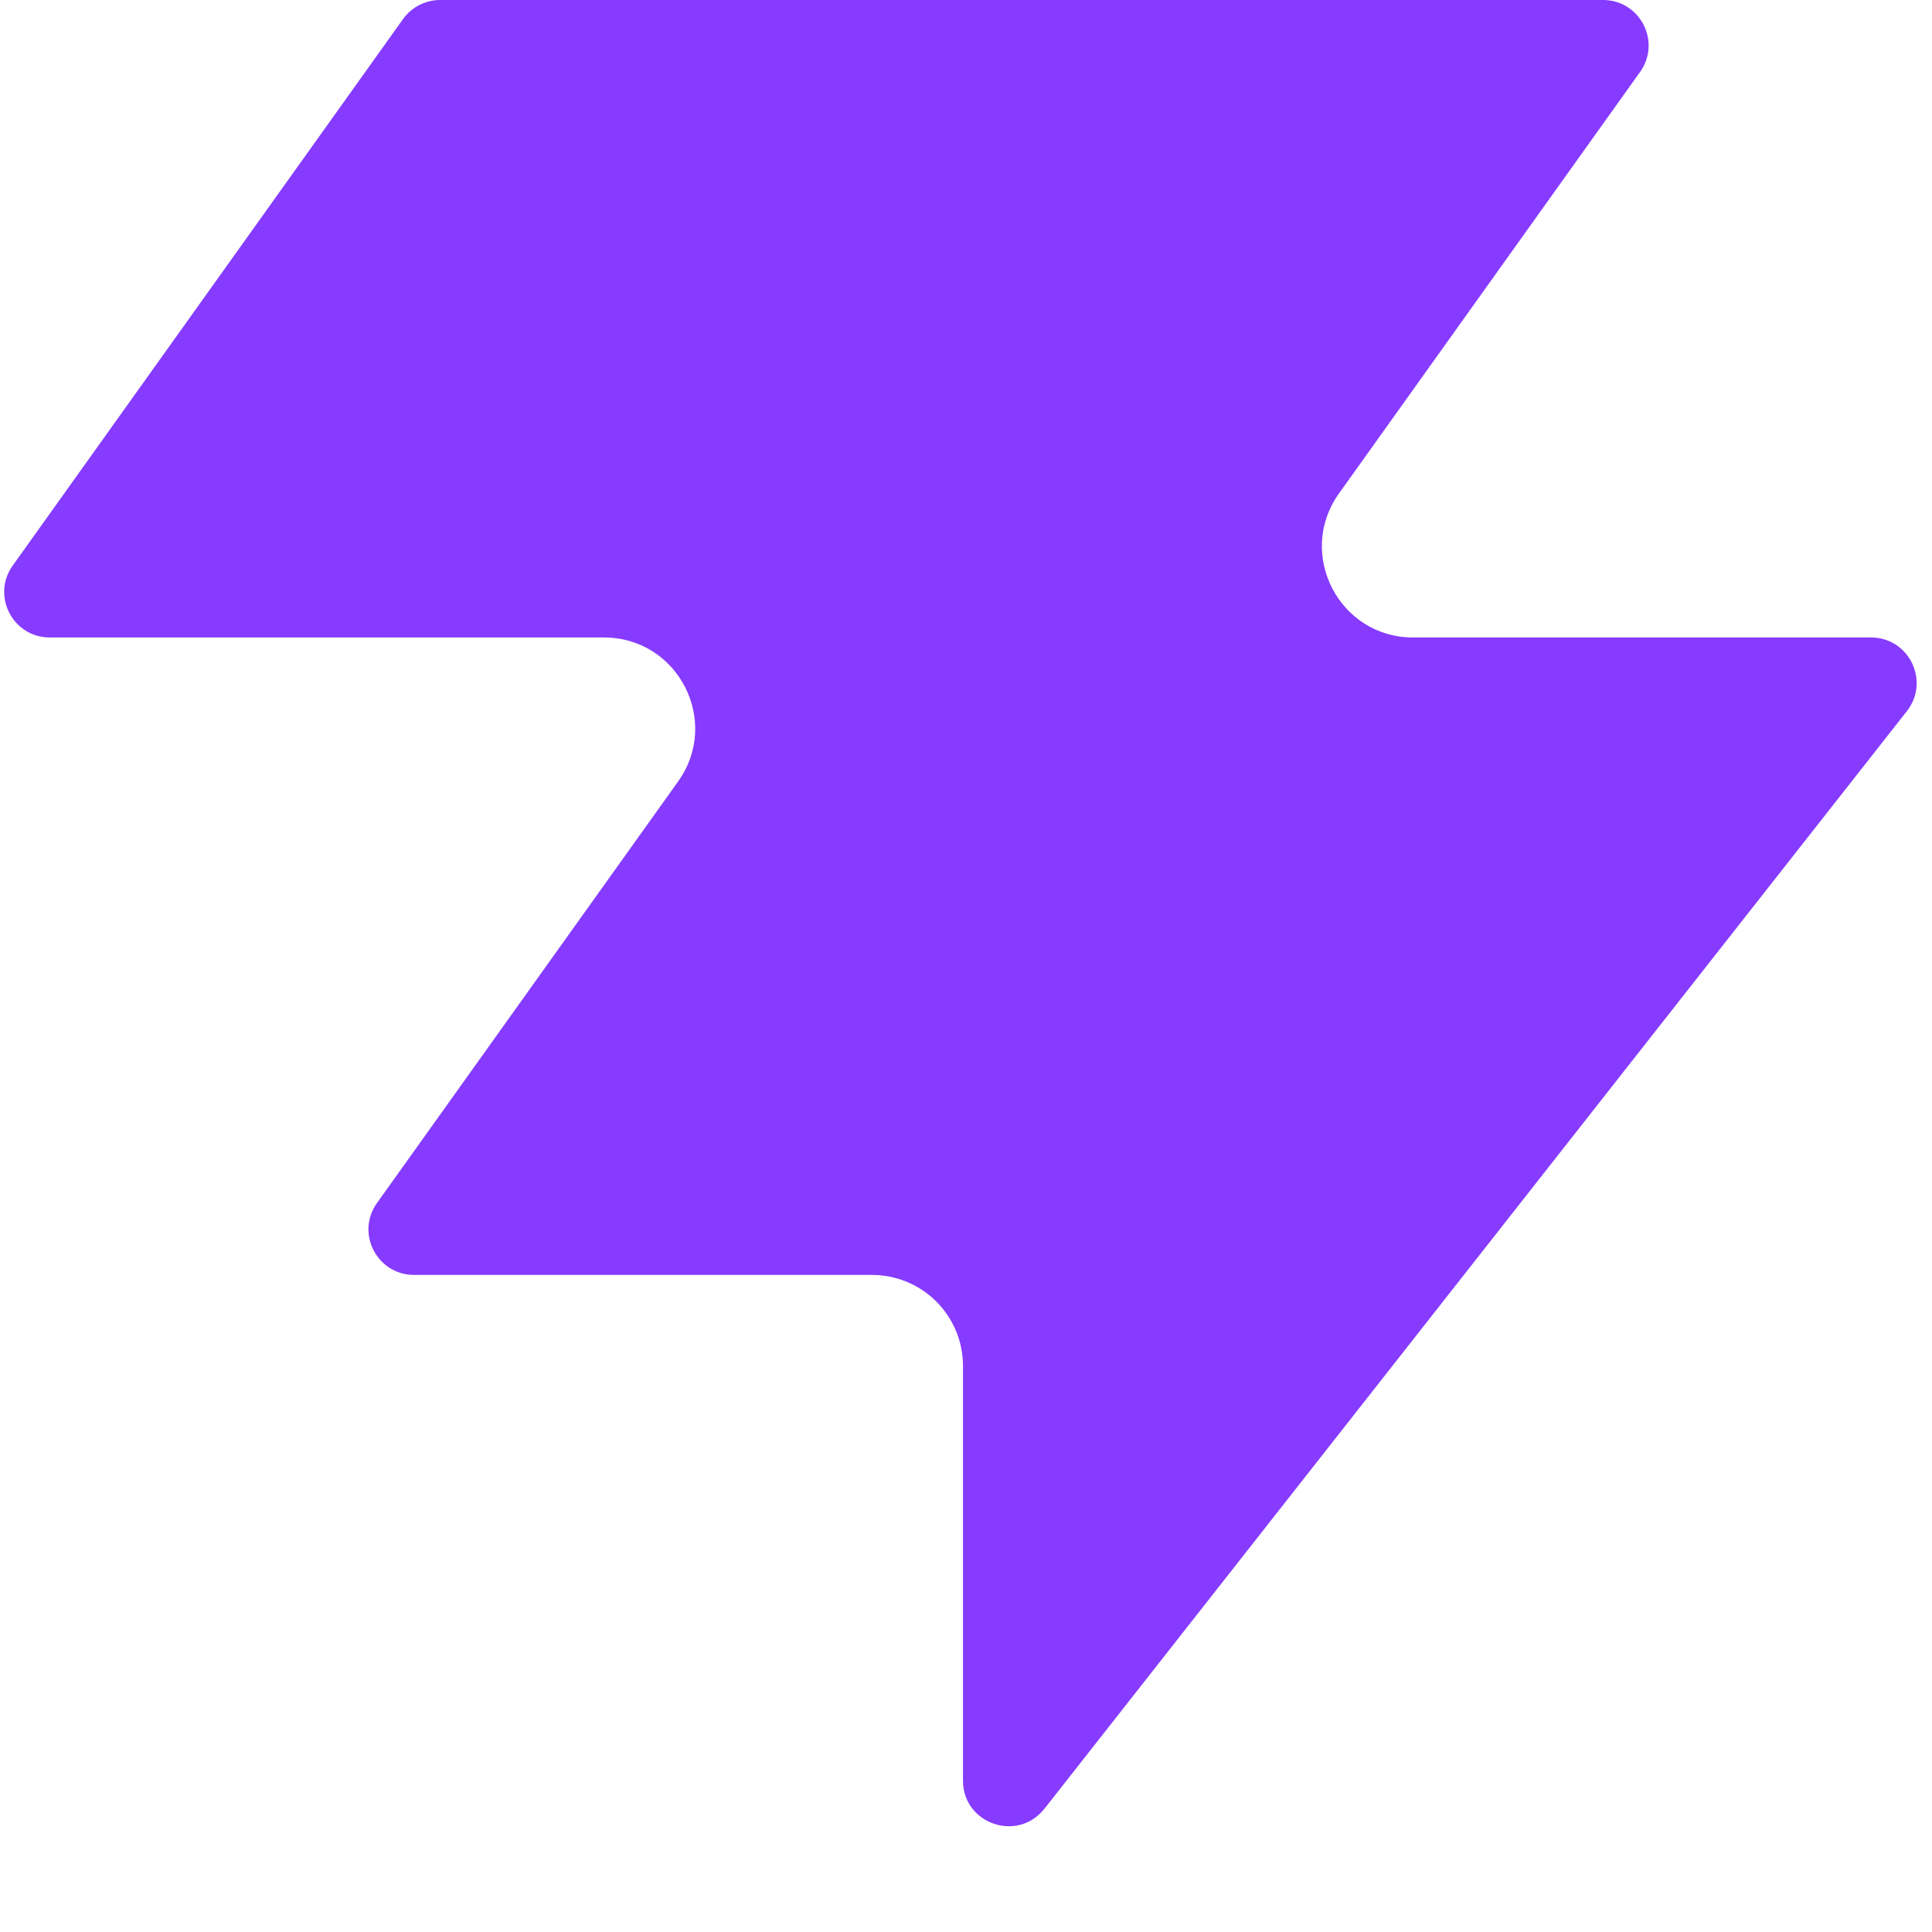
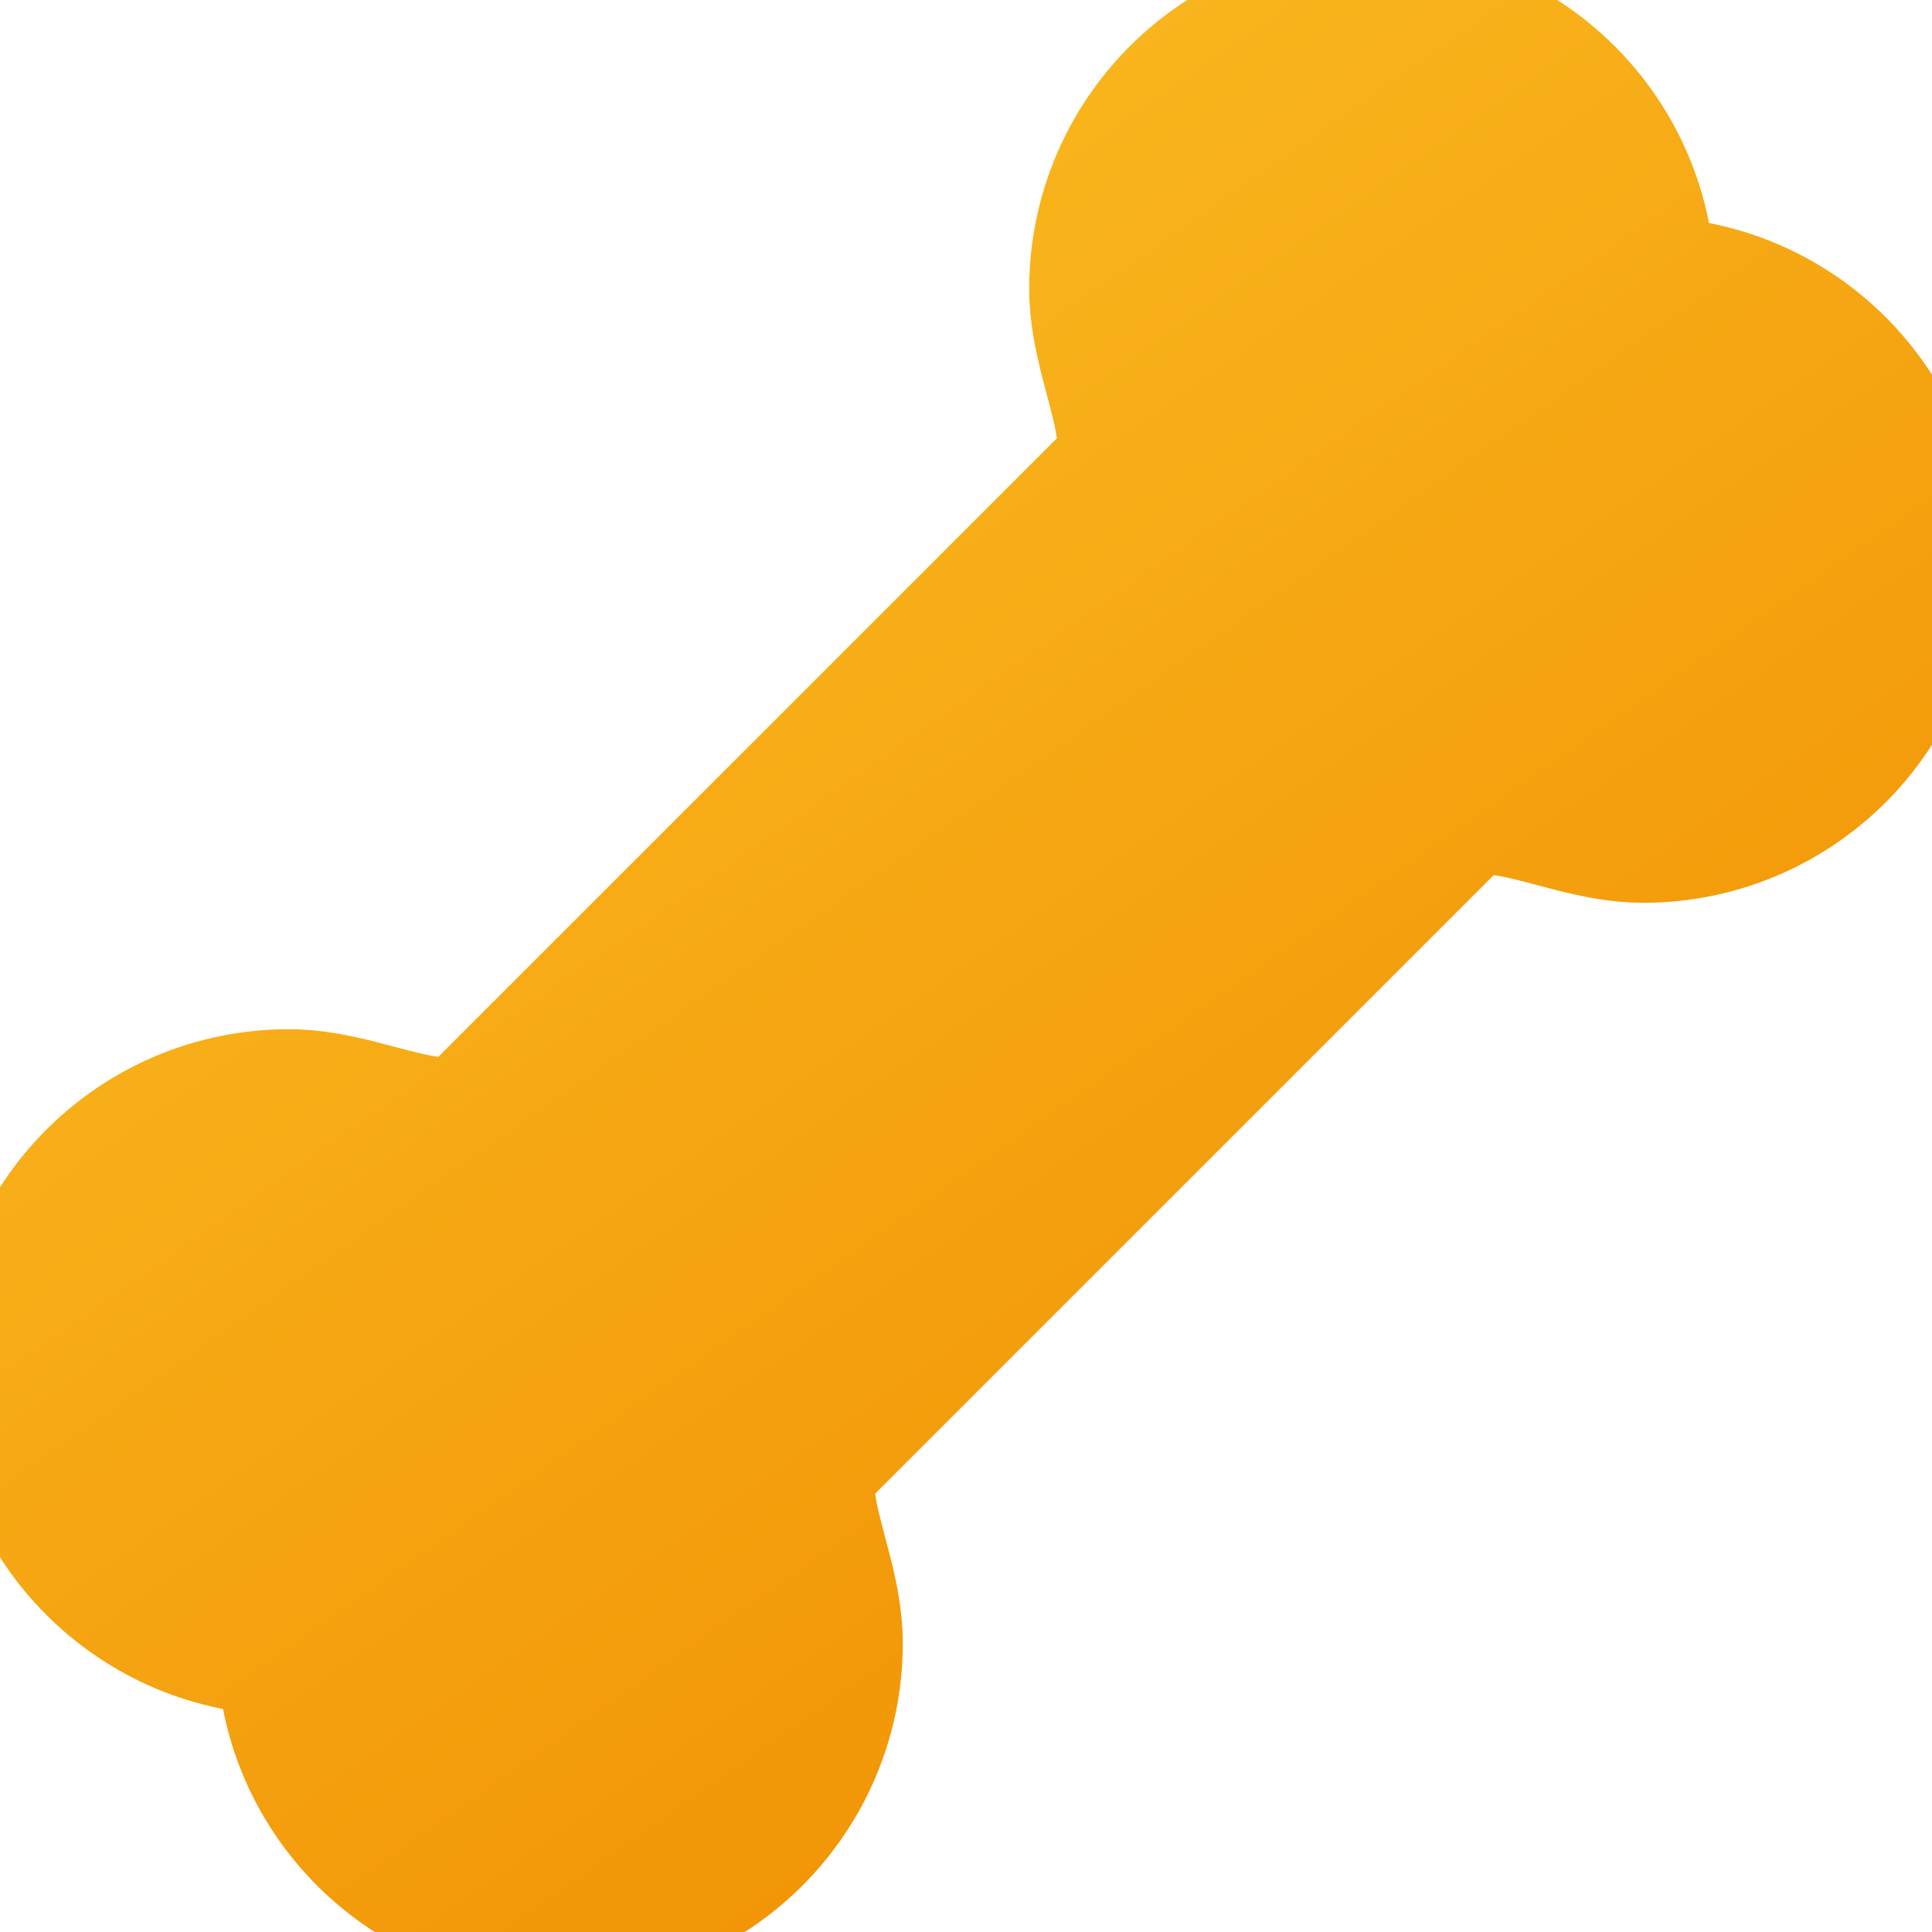
- <svg xmlns="http://www.w3.org/2000/svg" width="48" height="48" fill="none" viewBox="0 0 48 48">
-   <path fill="#863bff" d="M25.946 44.938c-.664.845-2.021.375-2.021-.698V33.937a2.26 2.26 0 0 0-2.262-2.262H10.287c-.92 0-1.456-1.04-.92-1.788l7.48-10.471c1.07-1.497 0-3.578-1.842-3.578H1.237c-.92 0-1.456-1.04-.92-1.788L10.013.474c.214-.297.556-.474.92-.474h28.894c.92 0 1.456 1.04.92 1.788l-7.48 10.471c-1.07 1.498 0 3.579 1.842 3.579h11.377c.943 0 1.473 1.088.89 1.83L25.947 44.94z" />
-   <mask id="a" width="48" height="48" x="0" y="0" maskUnits="userSpaceOnUse">
-     <path fill="#000" d="M25.842 44.938c-.664.844-2.021.375-2.021-.698V33.937a2.26 2.26 0 0 0-2.262-2.262H10.183c-.92 0-1.456-1.04-.92-1.788l7.48-10.471c1.07-1.498 0-3.579-1.842-3.579H1.133c-.92 0-1.456-1.04-.92-1.787L9.91.473c.214-.297.556-.474.92-.474h28.894c.92 0 1.456 1.04.92 1.788l-7.48 10.471c-1.07 1.498 0 3.578 1.842 3.578h11.377c.943 0 1.473 1.088.89 1.832L25.843 44.94z" />
-   </mask>
-   <g mask="url(#a)">
-     <g filter="url(#b)">
-       <ellipse cx="5.508" cy="14.704" fill="#ede6ff" rx="5.508" ry="14.704" transform="matrix(.00324 1 1 -.00324 -4.47 31.516)" />
-     </g>
-     <g filter="url(#c)">
-       <ellipse cx="10.399" cy="29.851" fill="#ede6ff" rx="10.399" ry="29.851" transform="matrix(.00324 1 1 -.00324 -39.328 7.883)" />
-     </g>
-     <g filter="url(#d)">
-       <ellipse cx="5.508" cy="30.487" fill="#7e14ff" rx="5.508" ry="30.487" transform="rotate(89.814 -25.913 -14.639)scale(1 -1)" />
-     </g>
-     <g filter="url(#e)">
-       <ellipse cx="5.508" cy="30.599" fill="#7e14ff" rx="5.508" ry="30.599" transform="rotate(89.814 -32.644 -3.334)scale(1 -1)" />
-     </g>
-     <g filter="url(#f)">
-       <ellipse cx="5.508" cy="30.599" fill="#7e14ff" rx="5.508" ry="30.599" transform="matrix(.00324 1 1 -.00324 -34.34 30.47)" />
-     </g>
-     <g filter="url(#g)">
-       <ellipse cx="14.072" cy="22.078" fill="#ede6ff" rx="14.072" ry="22.078" transform="rotate(93.35 24.506 48.493)scale(-1 1)" />
-     </g>
-     <g filter="url(#h)">
-       <ellipse cx="3.47" cy="21.501" fill="#7e14ff" rx="3.47" ry="21.501" transform="rotate(89.009 28.708 47.59)scale(-1 1)" />
-     </g>
-     <g filter="url(#i)">
-       <ellipse cx="3.47" cy="21.501" fill="#7e14ff" rx="3.47" ry="21.501" transform="rotate(89.009 28.708 47.59)scale(-1 1)" />
-     </g>
-     <g filter="url(#j)">
-       <ellipse cx=".387" cy="8.972" fill="#7e14ff" rx="4.407" ry="29.108" transform="rotate(39.51 .387 8.972)" />
-     </g>
-     <g filter="url(#k)">
-       <ellipse cx="47.523" cy="-6.092" fill="#7e14ff" rx="4.407" ry="29.108" transform="rotate(37.892 47.523 -6.092)" />
-     </g>
-     <g filter="url(#l)">
-       <ellipse cx="41.412" cy="6.333" fill="#47bfff" rx="5.971" ry="9.665" transform="rotate(37.892 41.412 6.333)" />
-     </g>
-     <g filter="url(#m)">
-       <ellipse cx="-1.879" cy="38.332" fill="#7e14ff" rx="4.407" ry="29.108" transform="rotate(37.892 -1.88 38.332)" />
-     </g>
-     <g filter="url(#n)">
-       <ellipse cx="-1.879" cy="38.332" fill="#7e14ff" rx="4.407" ry="29.108" transform="rotate(37.892 -1.88 38.332)" />
-     </g>
-     <g filter="url(#o)">
-       <ellipse cx="35.651" cy="29.907" fill="#7e14ff" rx="4.407" ry="29.108" transform="rotate(37.892 35.651 29.907)" />
-     </g>
-     <g filter="url(#p)">
-       <ellipse cx="38.418" cy="32.4" fill="#47bfff" rx="5.971" ry="15.297" transform="rotate(37.892 38.418 32.4)" />
-     </g>
-   </g>
+ <svg xmlns="http://www.w3.org/2000/svg" width="512" height="512" viewBox="1.3 1.3 21.4 21.4">
  <defs>
-     <filter id="b" width="60.045" height="41.654" x="-19.77" y="16.149" color-interpolation-filters="sRGB" filterUnits="userSpaceOnUse">
-       <feFlood flood-opacity="0" result="BackgroundImageFix" />
-       <feBlend in="SourceGraphic" in2="BackgroundImageFix" result="shape" />
-       <feGaussianBlur result="effect1_foregroundBlur_2002_17158" stdDeviation="7.659" />
-     </filter>
-     <filter id="c" width="90.34" height="51.437" x="-54.613" y="-7.533" color-interpolation-filters="sRGB" filterUnits="userSpaceOnUse">
-       <feFlood flood-opacity="0" result="BackgroundImageFix" />
-       <feBlend in="SourceGraphic" in2="BackgroundImageFix" result="shape" />
-       <feGaussianBlur result="effect1_foregroundBlur_2002_17158" stdDeviation="7.659" />
-     </filter>
-     <filter id="d" width="79.355" height="29.4" x="-49.64" y="2.03" color-interpolation-filters="sRGB" filterUnits="userSpaceOnUse">
-       <feFlood flood-opacity="0" result="BackgroundImageFix" />
-       <feBlend in="SourceGraphic" in2="BackgroundImageFix" result="shape" />
-       <feGaussianBlur result="effect1_foregroundBlur_2002_17158" stdDeviation="4.596" />
-     </filter>
-     <filter id="e" width="79.579" height="29.4" x="-45.045" y="20.029" color-interpolation-filters="sRGB" filterUnits="userSpaceOnUse">
-       <feFlood flood-opacity="0" result="BackgroundImageFix" />
-       <feBlend in="SourceGraphic" in2="BackgroundImageFix" result="shape" />
-       <feGaussianBlur result="effect1_foregroundBlur_2002_17158" stdDeviation="4.596" />
-     </filter>
-     <filter id="f" width="79.579" height="29.4" x="-43.513" y="21.178" color-interpolation-filters="sRGB" filterUnits="userSpaceOnUse">
-       <feFlood flood-opacity="0" result="BackgroundImageFix" />
-       <feBlend in="SourceGraphic" in2="BackgroundImageFix" result="shape" />
-       <feGaussianBlur result="effect1_foregroundBlur_2002_17158" stdDeviation="4.596" />
-     </filter>
-     <filter id="g" width="74.749" height="58.852" x="15.756" y="-17.901" color-interpolation-filters="sRGB" filterUnits="userSpaceOnUse">
-       <feFlood flood-opacity="0" result="BackgroundImageFix" />
-       <feBlend in="SourceGraphic" in2="BackgroundImageFix" result="shape" />
-       <feGaussianBlur result="effect1_foregroundBlur_2002_17158" stdDeviation="7.659" />
-     </filter>
-     <filter id="h" width="61.377" height="25.362" x="23.548" y="2.284" color-interpolation-filters="sRGB" filterUnits="userSpaceOnUse">
-       <feFlood flood-opacity="0" result="BackgroundImageFix" />
-       <feBlend in="SourceGraphic" in2="BackgroundImageFix" result="shape" />
-       <feGaussianBlur result="effect1_foregroundBlur_2002_17158" stdDeviation="4.596" />
-     </filter>
-     <filter id="i" width="61.377" height="25.362" x="23.548" y="2.284" color-interpolation-filters="sRGB" filterUnits="userSpaceOnUse">
-       <feFlood flood-opacity="0" result="BackgroundImageFix" />
-       <feBlend in="SourceGraphic" in2="BackgroundImageFix" result="shape" />
-       <feGaussianBlur result="effect1_foregroundBlur_2002_17158" stdDeviation="4.596" />
-     </filter>
-     <filter id="j" width="56.045" height="63.649" x="-27.636" y="-22.853" color-interpolation-filters="sRGB" filterUnits="userSpaceOnUse">
-       <feFlood flood-opacity="0" result="BackgroundImageFix" />
-       <feBlend in="SourceGraphic" in2="BackgroundImageFix" result="shape" />
-       <feGaussianBlur result="effect1_foregroundBlur_2002_17158" stdDeviation="4.596" />
-     </filter>
-     <filter id="k" width="54.814" height="64.646" x="20.116" y="-38.415" color-interpolation-filters="sRGB" filterUnits="userSpaceOnUse">
-       <feFlood flood-opacity="0" result="BackgroundImageFix" />
-       <feBlend in="SourceGraphic" in2="BackgroundImageFix" result="shape" />
-       <feGaussianBlur result="effect1_foregroundBlur_2002_17158" stdDeviation="4.596" />
-     </filter>
-     <filter id="l" width="33.541" height="35.313" x="24.641" y="-11.323" color-interpolation-filters="sRGB" filterUnits="userSpaceOnUse">
-       <feFlood flood-opacity="0" result="BackgroundImageFix" />
-       <feBlend in="SourceGraphic" in2="BackgroundImageFix" result="shape" />
-       <feGaussianBlur result="effect1_foregroundBlur_2002_17158" stdDeviation="4.596" />
-     </filter>
-     <filter id="m" width="54.814" height="64.646" x="-29.286" y="6.009" color-interpolation-filters="sRGB" filterUnits="userSpaceOnUse">
-       <feFlood flood-opacity="0" result="BackgroundImageFix" />
-       <feBlend in="SourceGraphic" in2="BackgroundImageFix" result="shape" />
-       <feGaussianBlur result="effect1_foregroundBlur_2002_17158" stdDeviation="4.596" />
-     </filter>
-     <filter id="n" width="54.814" height="64.646" x="-29.286" y="6.009" color-interpolation-filters="sRGB" filterUnits="userSpaceOnUse">
-       <feFlood flood-opacity="0" result="BackgroundImageFix" />
-       <feBlend in="SourceGraphic" in2="BackgroundImageFix" result="shape" />
-       <feGaussianBlur result="effect1_foregroundBlur_2002_17158" stdDeviation="4.596" />
-     </filter>
-     <filter id="o" width="54.814" height="64.646" x="8.244" y="-2.416" color-interpolation-filters="sRGB" filterUnits="userSpaceOnUse">
-       <feFlood flood-opacity="0" result="BackgroundImageFix" />
-       <feBlend in="SourceGraphic" in2="BackgroundImageFix" result="shape" />
-       <feGaussianBlur result="effect1_foregroundBlur_2002_17158" stdDeviation="4.596" />
-     </filter>
-     <filter id="p" width="39.409" height="43.623" x="18.713" y="10.588" color-interpolation-filters="sRGB" filterUnits="userSpaceOnUse">
-       <feFlood flood-opacity="0" result="BackgroundImageFix" />
-       <feBlend in="SourceGraphic" in2="BackgroundImageFix" result="shape" />
-       <feGaussianBlur result="effect1_foregroundBlur_2002_17158" stdDeviation="4.596" />
-     </filter>
+     <linearGradient id="bone" x1="0.15" y1="0" x2="0.85" y2="1">
+       <stop offset="0" stop-color="#fbbf24" />
+       <stop offset="1" stop-color="#f08c00" />
+     </linearGradient>
  </defs>
+   <path d="M17 10c.7-.7 1.69 0 2.5 0a2.5 2.5 0 1 0 0-5 .5.5 0 0 1-.5-.5 2.5 2.5 0 1 0-5 0c0 .81.7 1.8 0 2.5l-7 7c-.7.7-1.69 0-2.5 0a2.5 2.5 0 0 0 0 5c.28 0 .5.22.5.5a2.5 2.5 0 1 0 5 0c0-.81-.7-1.8 0-2.5Z" fill="url(#bone)" stroke="url(#bone)" stroke-width="2.6" stroke-linejoin="round" />
</svg>
